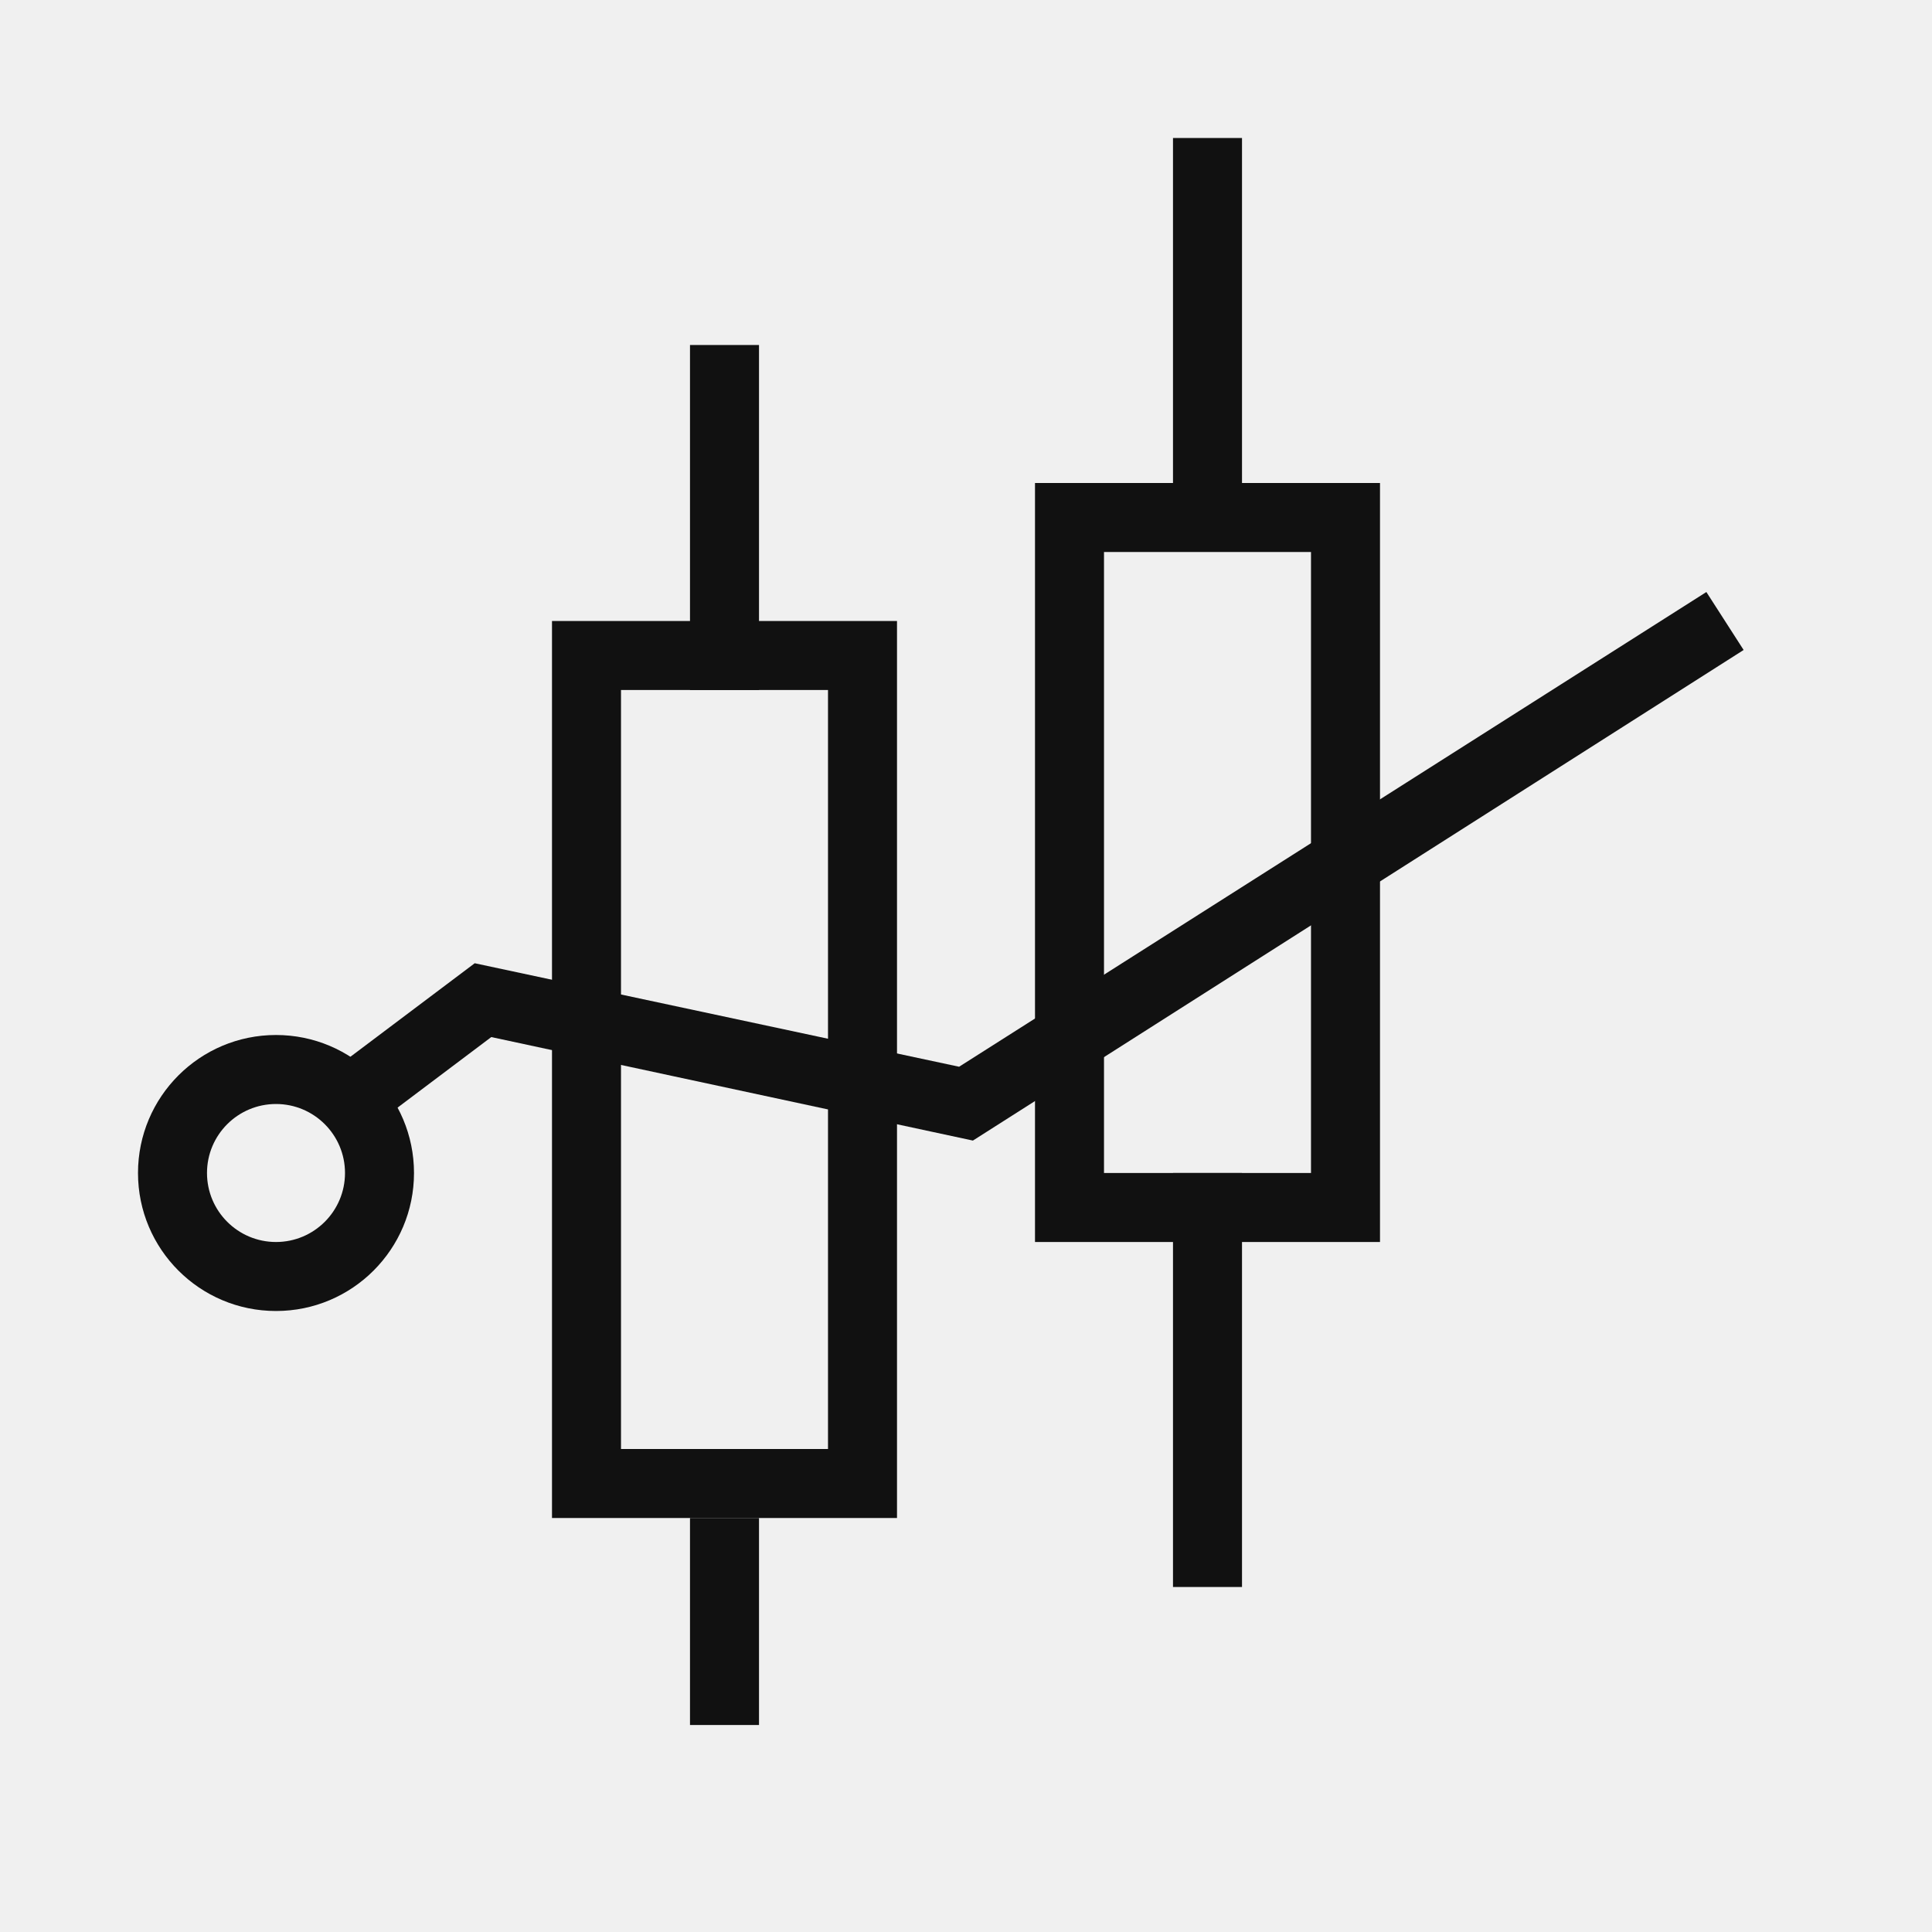
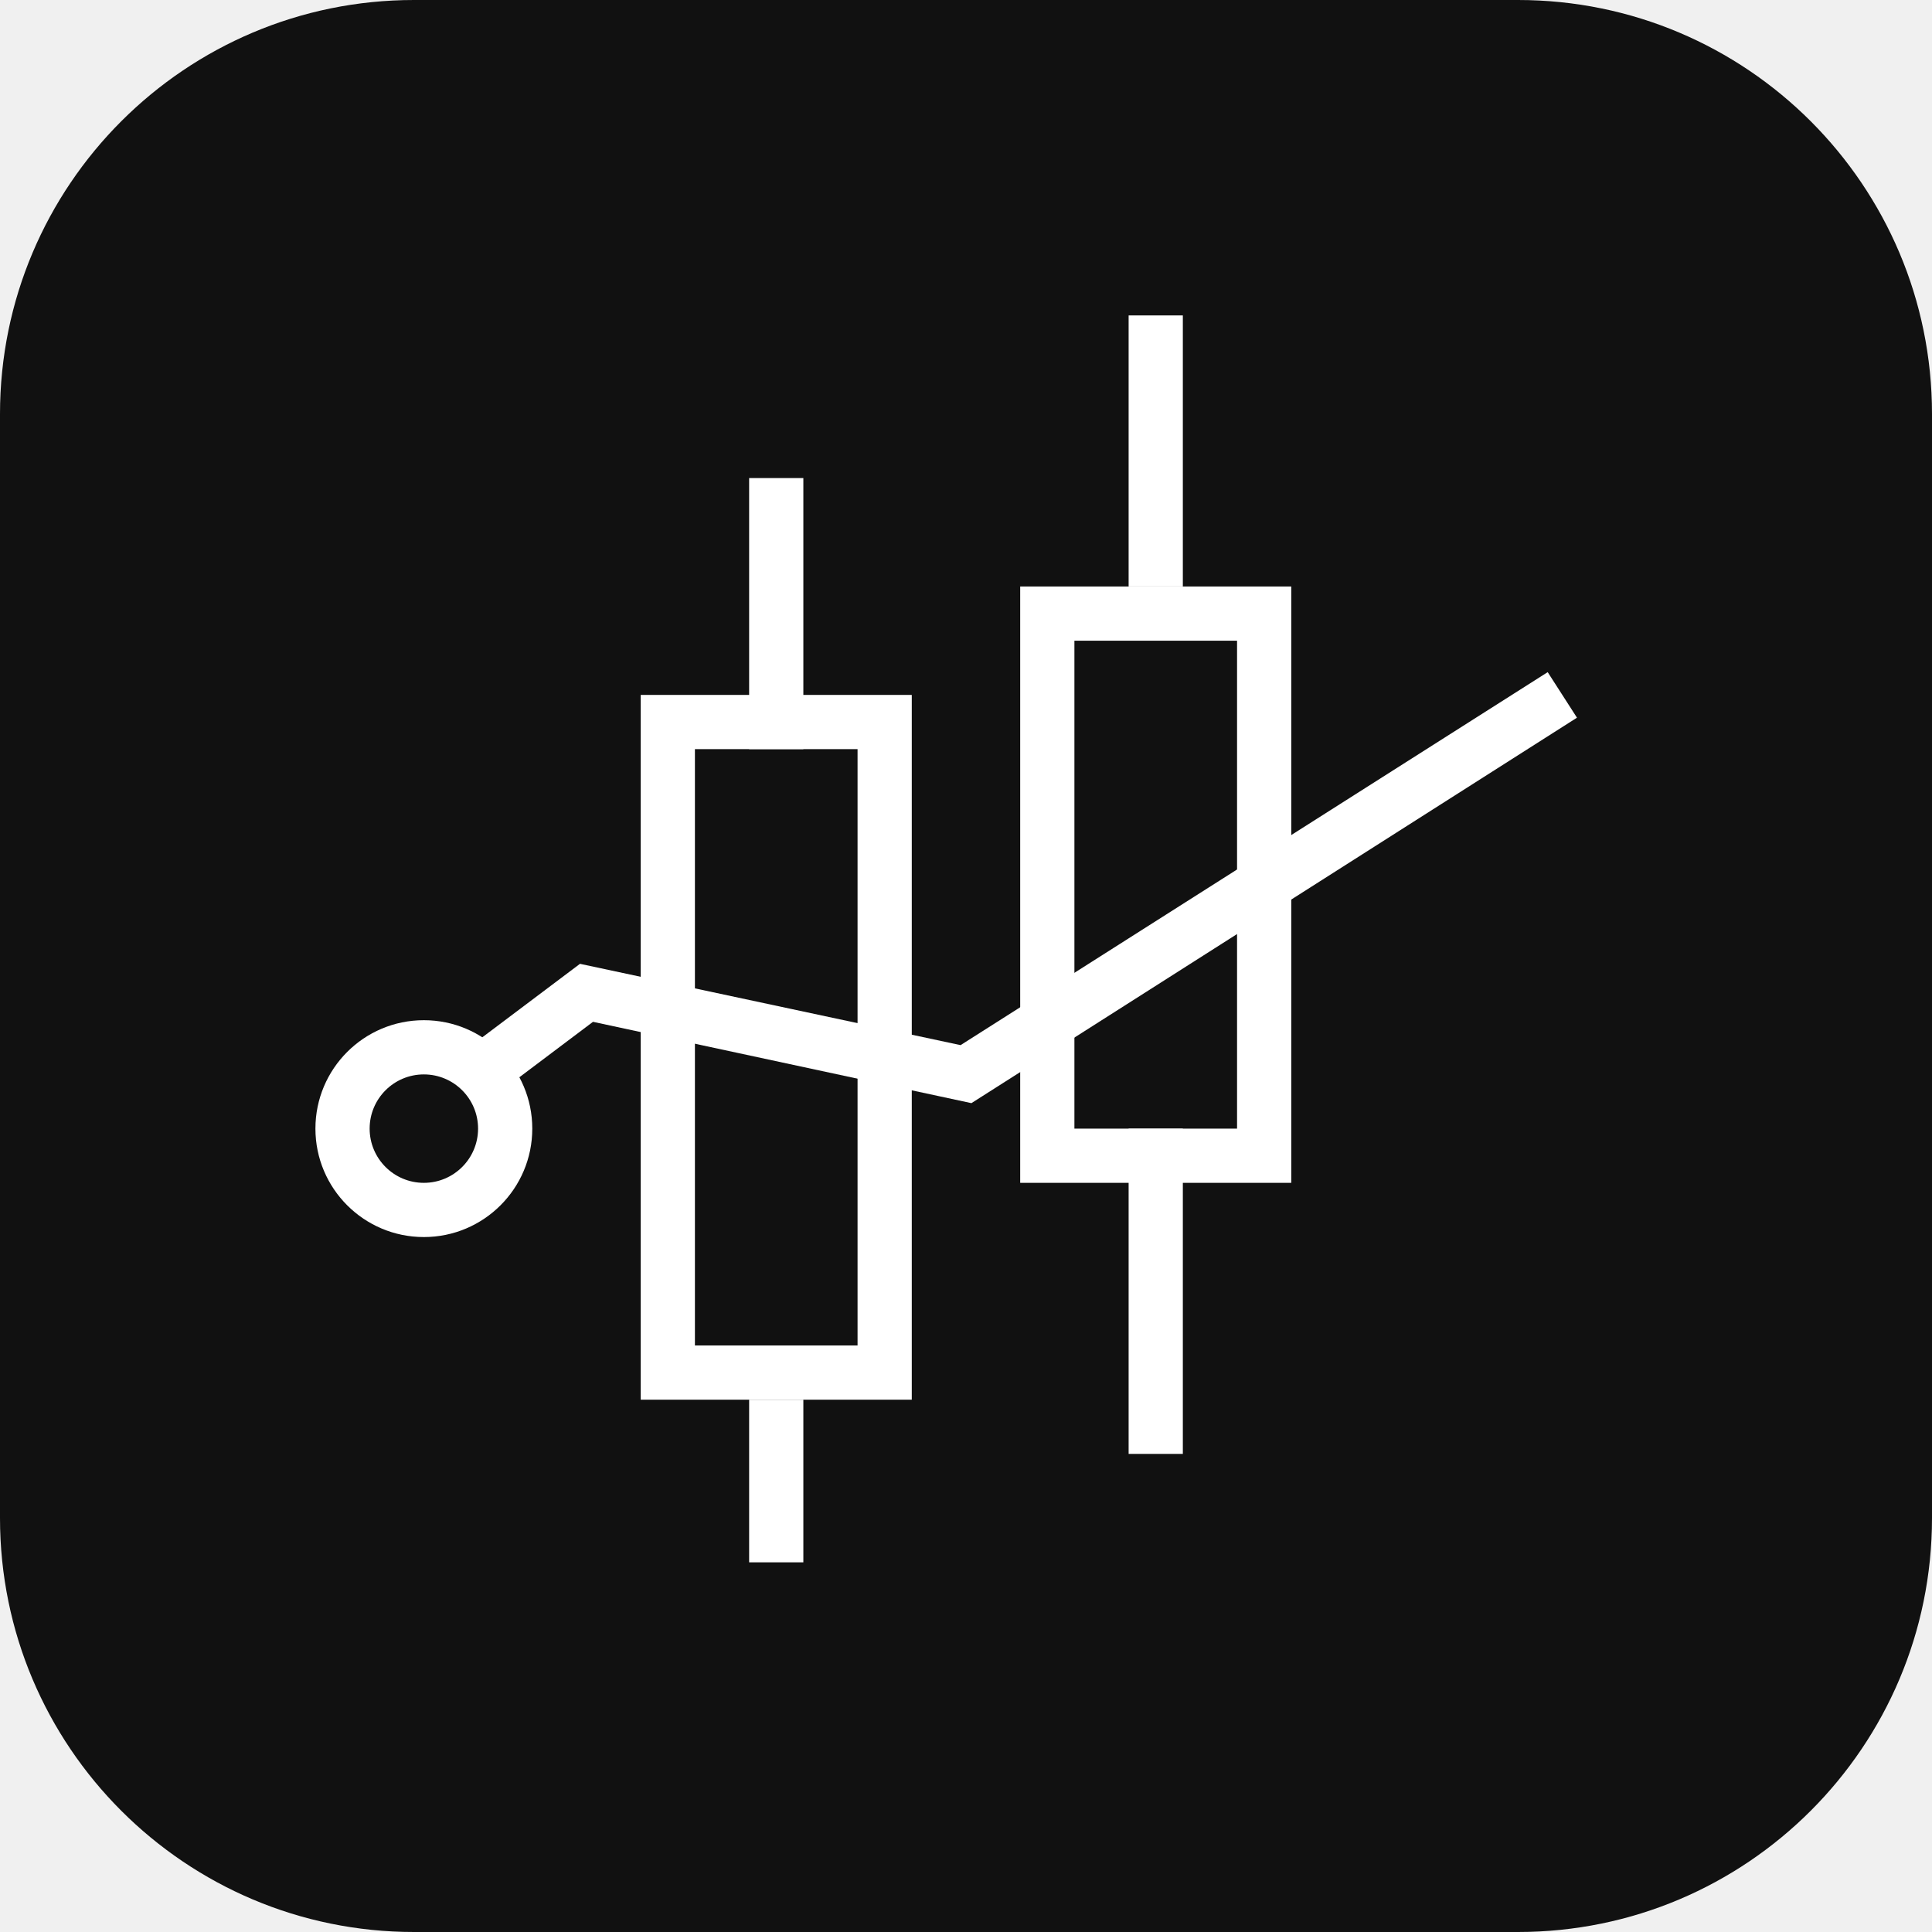
<svg xmlns="http://www.w3.org/2000/svg" viewBox="0 0 28 28" width="28" height="28" fill="none">
-   <style>
-     path { fill: #111111; }
-     @media (prefers-color-scheme: dark) { path { fill: #ffffff; } }
-   </style>
-   <path d="M17 17h1v6h-1v-6zM17 2h1v5h-1V2z" />
-   <path d="M16 17h3V8h-3v9zM15 7h5v11h-5V7zM10 5h1v5h-1V5zM10 22h1v3h-1v-3z" />
-   <path d="M9 21h3V10H9v11zM8 9h5v13H8V9z" />
-   <path fill-rule="evenodd" clip-rule="evenodd" d="M25.27 9.42L14.1 16.53l-6.98-1.5L5.3 16.4l-.6-.8 2.18-1.64 7.02 1.5 10.83-6.88.54.84z" />
-   <path fill-rule="evenodd" clip-rule="evenodd" d="M4 18a1 1 0 1 0 0-2 1 1 0 0 0 0 2zm0 1a2 2 0 1 0 0-4 2 2 0 0 0 0 4z" />
+   <rect width="28" height="28" rx="6" fill="#111111" />
+   <g fill="#ffffff" transform="translate(3 3) scale(0.7857)">
+     <path d="M17 17h1v6h-1v-6zM17 2h1v5h-1V2z" />
+     <path d="M16 17h3V8h-3v9zM15 7h5v11h-5V7zM10 5h1v5h-1V5zM10 22h1v3h-1v-3z" />
+     <path d="M9 21h3V10H9v11zM8 9h5v13H8V9z" />
+     <path fill-rule="evenodd" clip-rule="evenodd" d="M25.27 9.42L14.1 16.53l-6.98-1.5L5.3 16.4l-.6-.8 2.18-1.64 7.02 1.5 10.83-6.88.54.84z" />
+     <path fill-rule="evenodd" clip-rule="evenodd" d="M4 18a1 1 0 1 0 0-2 1 1 0 0 0 0 2zm0 1a2 2 0 1 0 0-4 2 2 0 0 0 0 4z" />
+   </g>
</svg>
